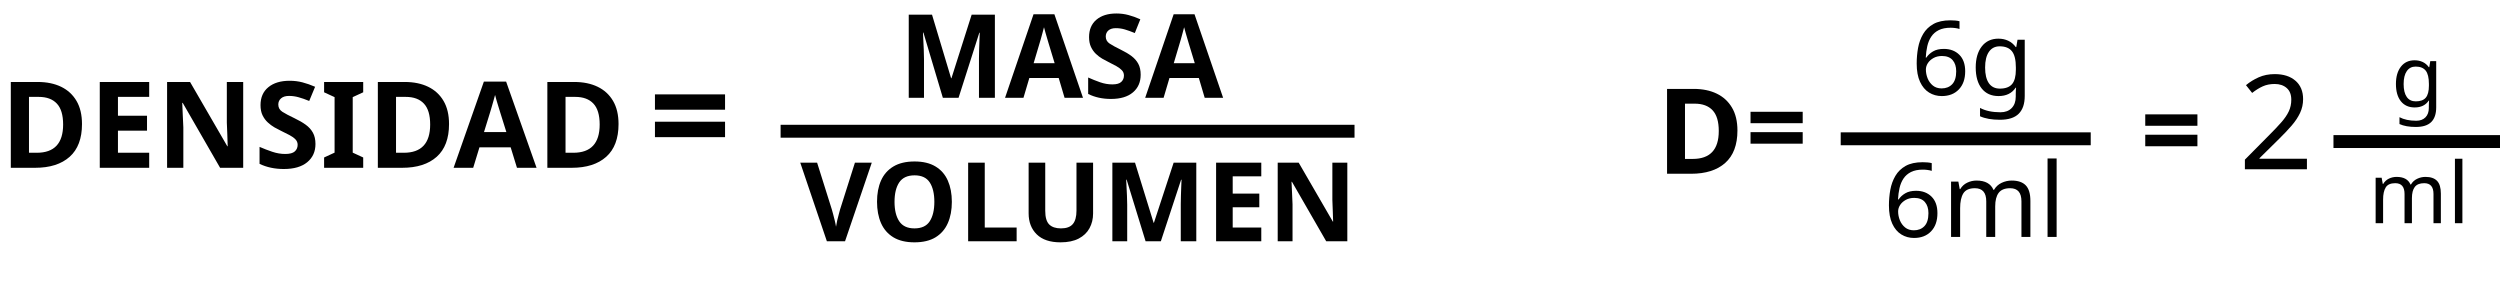
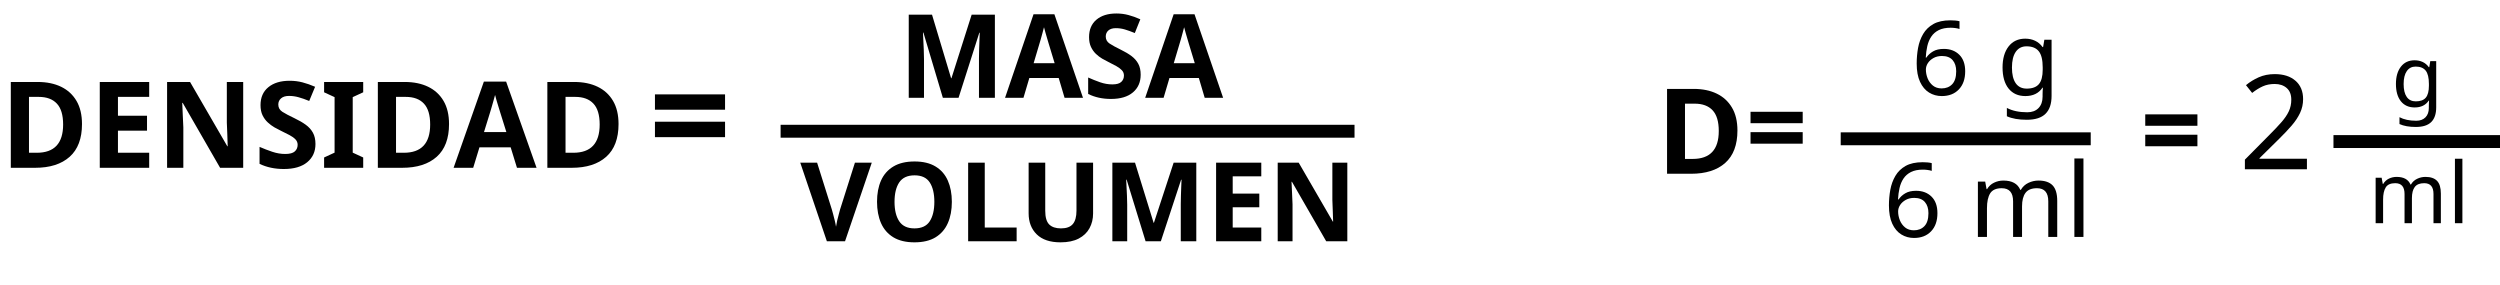
<svg xmlns="http://www.w3.org/2000/svg" viewBox="0 0 969.03 110.14">
  <defs>
    <style>.cls-1{font-size:46.6px;}.cls-1,.cls-6,.cls-7{font-family:Catamaran-Bold, Catamaran;}.cls-1,.cls-2,.cls-3,.cls-4,.cls-6,.cls-7{font-weight:700;}.cls-2{font-size:45.12px;}.cls-2,.cls-3,.cls-4{font-family:Catamaran-ExtraBold, Catamaran;}.cls-3{font-size:42.64px;}.cls-4{font-size:56.03px;}.cls-5{stroke:#000;stroke-miterlimit:10;stroke-width:5px;}.cls-6{font-size:46.06px;}.cls-7{font-size:41.7px;}.cls-8{font-size:40px;}.cls-10,.cls-8,.cls-9{font-family:Catamaran-Medium, Catamaran;}.cls-9{font-size:50.92px;}.cls-10{font-size:32.87px;}</style>
  </defs>
  <g id="Capa_2" data-name="Capa 2">
    <g id="Capa_1-2" data-name="Capa 1">
      <g id="formula-densidad">
        <g id="densidad-masa-volumen">
          <text class="cls-1" transform="translate(0 65.04)">DENSIDAD</text>
          <text class="cls-2" transform="translate(348.3 37.9) scale(0.97 1)">MASA</text>
          <text class="cls-3" transform="translate(310.19 93.51)">VOLUMEN</text>
          <text class="cls-4" transform="translate(251.46 64.6)">=</text>
          <line class="cls-5" x1="302.57" y1="50.87" x2="525.03" y2="50.87" />
        </g>
        <text class="cls-6" transform="translate(642.03 67.35)">D</text>
        <text class="cls-7" transform="translate(676.73 64.19)">=</text>
        <line class="cls-5" x1="713.48" y1="53.8" x2="810.39" y2="53.8" />
-         <text class="cls-8" transform="translate(740.73 36.83)">6g</text>
-         <text class="cls-8" transform="translate(729.97 91.83)">6ml</text>
+         <text class="cls-8" transform="translate(740.73 36.83)">6 g</text>
+         <text class="cls-8" transform="translate(729.97 91.83)">6 ml</text>
        <text class="cls-7" transform="translate(829.73 65.19)">=</text>
        <text class="cls-9" transform="translate(867.71 65.6)">2</text>
        <line class="cls-5" x1="904.48" y1="54.87" x2="969.03" y2="54.87" />
        <text class="cls-10" transform="translate(926.88 41.32)">g</text>
        <text class="cls-10" transform="translate(918.03 86.52)">ml</text>
      </g>
    </g>
  </g>
</svg>
